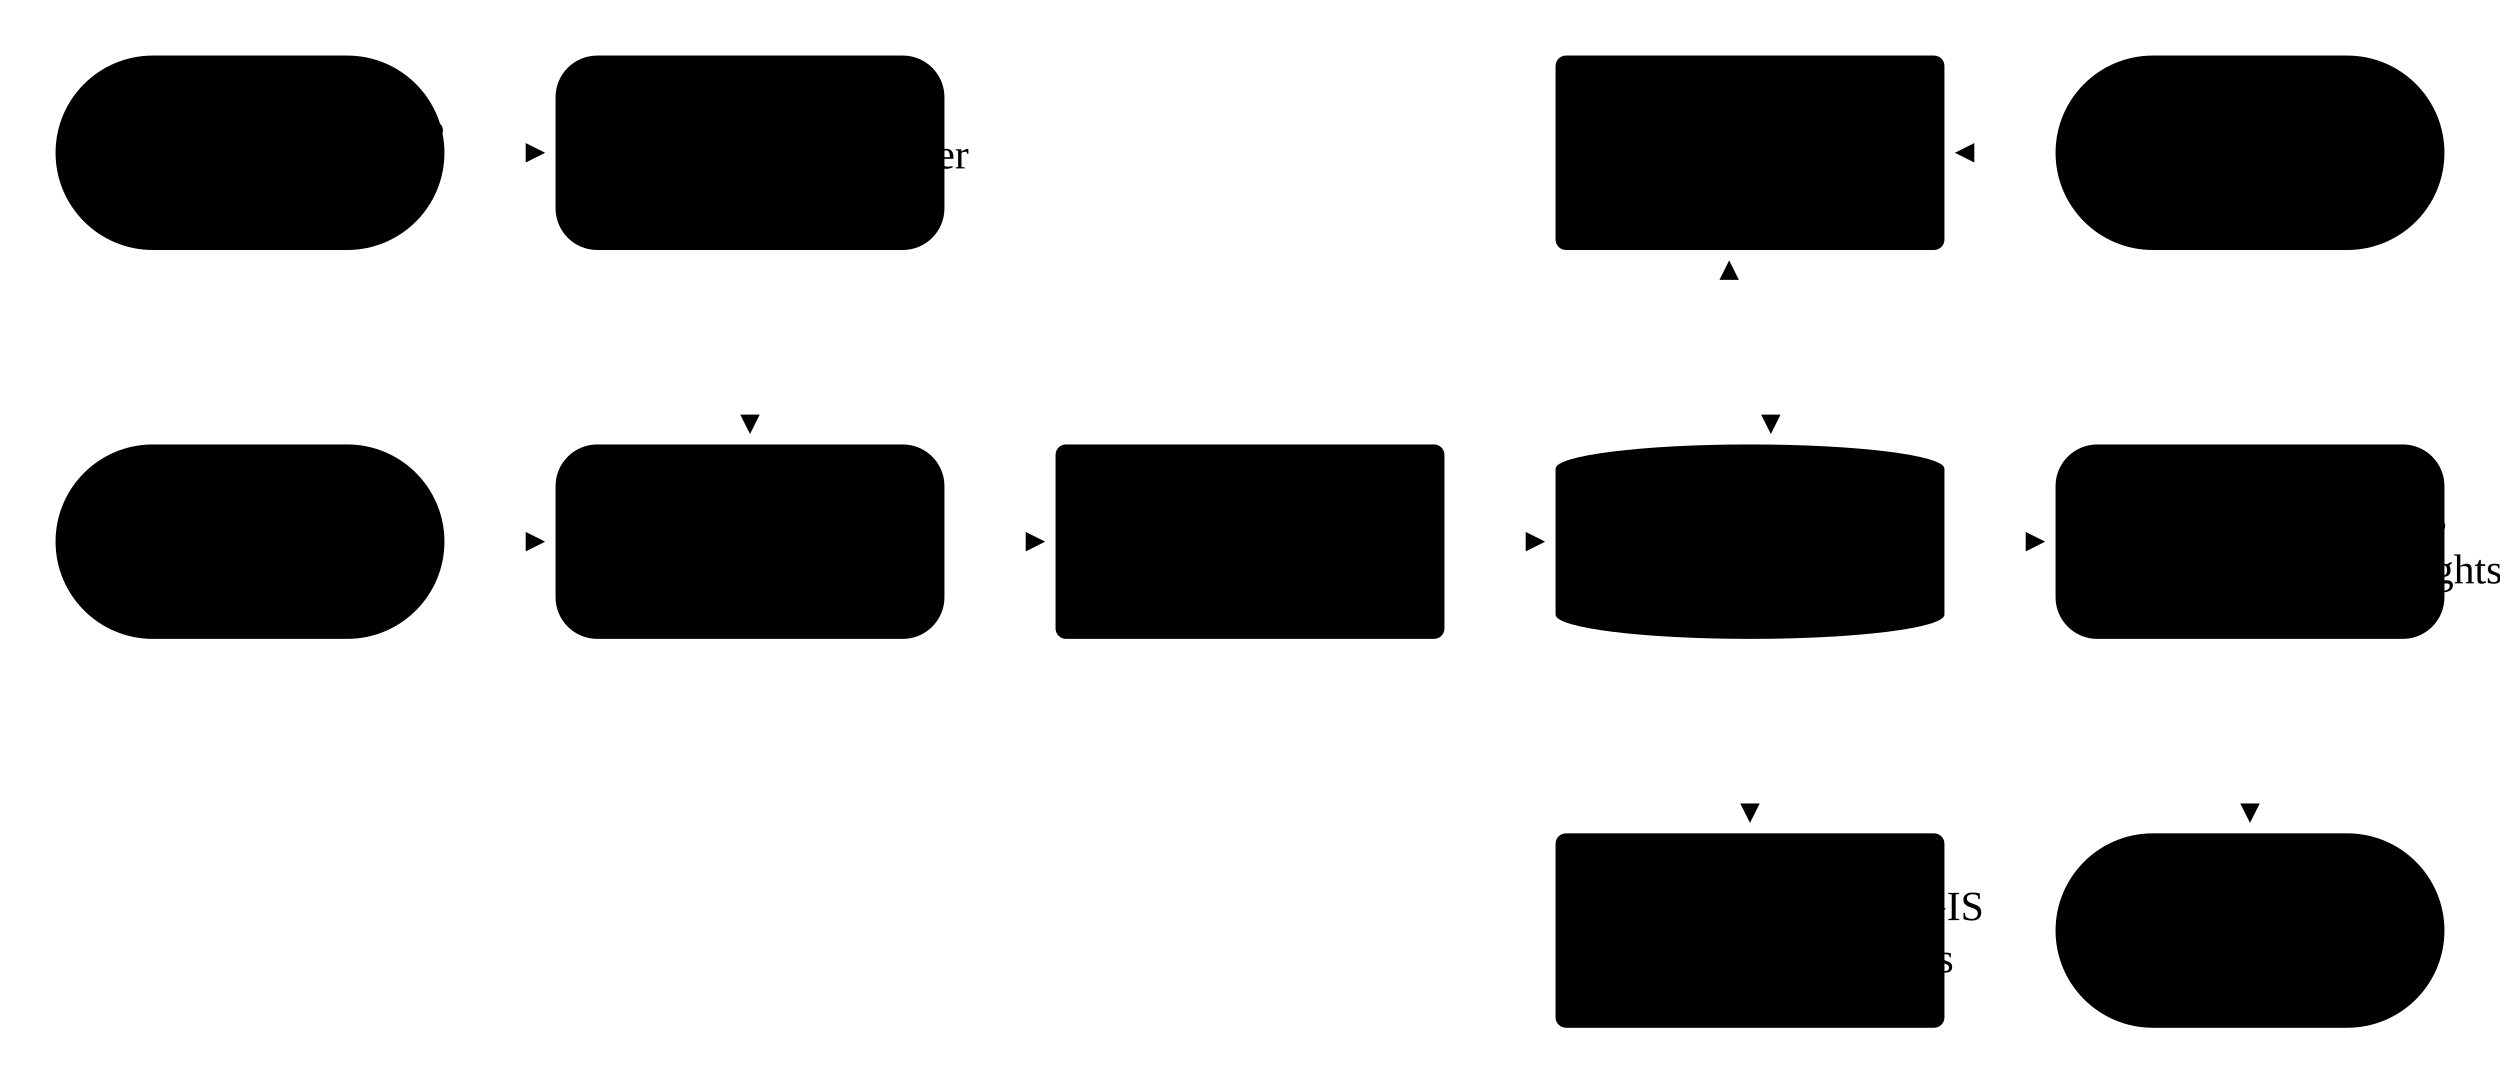
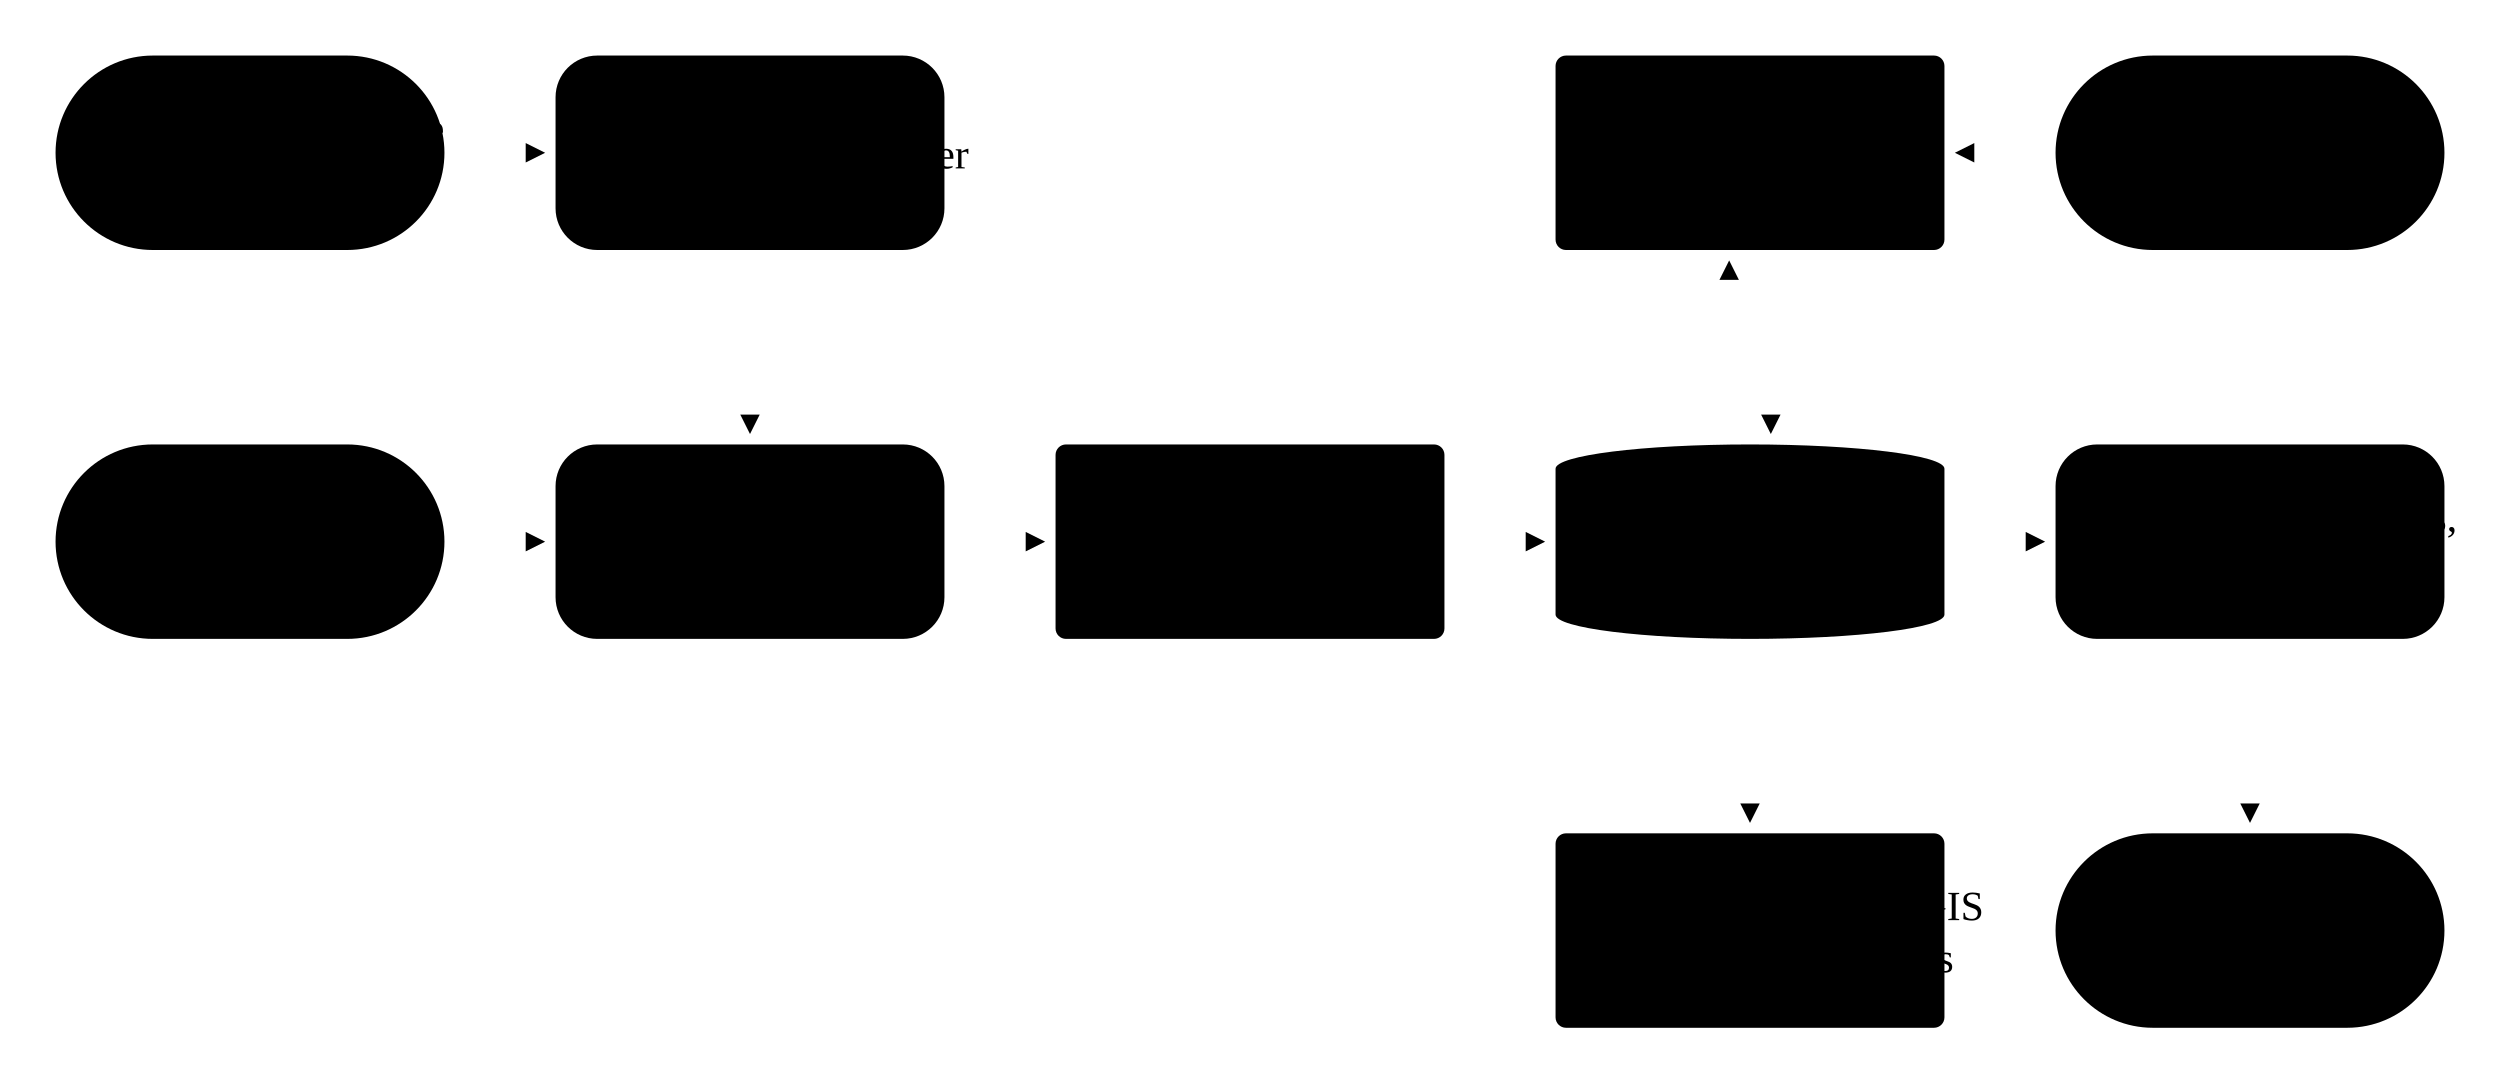
<svg viewBox="0 0 720 312" width="720" height="312" aria-hidden="true" focusable="false">
  <defs>
    <marker id="monitoring-arrow" viewBox="0 0 10 10" refX="9" refY="5" markerWidth="7" markerHeight="7" orient="auto-start-reverse">
      <path class="arrowhead" d="M1 1L9 5L1 9" />
    </marker>
  </defs>
  <g class="edges">
    <path class="e" style="--i:0" pathLength="1" marker-end="url(#monitoring-arrow)" d="M128 44H157" />
    <path class="e" style="--i:1" pathLength="1" marker-end="url(#monitoring-arrow)" d="M216 72V125" />
    <path class="e" style="--i:2" pathLength="1" marker-end="url(#monitoring-arrow)" d="M128 156H157" />
    <path class="e" style="--i:3" pathLength="1" marker-end="url(#monitoring-arrow)" d="M272 156H301" />
    <path class="e" style="--i:4" pathLength="1" marker-end="url(#monitoring-arrow)" d="M416 156H445" />
    <path class="e" style="--i:5" pathLength="1" marker-end="url(#monitoring-arrow)" d="M498 128V75" />
    <path class="e" style="--i:6" pathLength="1" marker-end="url(#monitoring-arrow)" d="M510 72V125" />
    <path class="e" style="--i:7" pathLength="1" marker-end="url(#monitoring-arrow)" d="M592 44H563" />
    <path class="e" style="--i:8" pathLength="1" marker-end="url(#monitoring-arrow)" d="M560 156H589" />
    <path class="e" style="--i:9" pathLength="1" marker-end="url(#monitoring-arrow)" d="M648 184V237" />
    <path class="e" style="--i:10" pathLength="1" marker-end="url(#monitoring-arrow)" d="M504 184V237" />
  </g>
  <g class="nodes">
    <g class="node" style="--i:0">
      <rect class="n n--person" x="16" y="16" width="112" height="56" rx="28" />
      <text class="t" x="72" y="41">
        <tspan x="72">Programme</tspan>
        <tspan x="72" dy="15">team</tspan>
      </text>
    </g>
    <g class="node" style="--i:1">
      <rect class="n n--app" x="160" y="16" width="112" height="56" rx="12" />
      <text class="t" x="216" y="48.5">
        <tspan x="216">Form builder</tspan>
      </text>
    </g>
    <g class="node" style="--i:2">
      <rect class="n n--person" x="16" y="128" width="112" height="56" rx="28" />
      <text class="t" x="72" y="160.5">
        <tspan x="72">Field staff</tspan>
      </text>
    </g>
    <g class="node" style="--i:3">
      <rect class="n n--app" x="160" y="128" width="112" height="56" rx="12" />
      <text class="t" x="216" y="153">
        <tspan x="216">Offline</tspan>
        <tspan x="216" dy="15">mobile app</tspan>
      </text>
    </g>
    <g class="node" style="--i:4">
      <rect class="n n--service" x="304" y="128" width="112" height="56" rx="3" />
      <text class="t" x="360" y="160.5">
        <tspan x="360">Sync API</tspan>
      </text>
    </g>
    <g class="node" style="--i:5">
      <path class="n n--store" d="M448 135v42a56 7 0 0 0 112 0v-42a56 7 0 0 0 -112 0a56 7 0 0 0 112 0" />
      <text class="t" x="504" y="163.5">
        <tspan x="504">Database</tspan>
      </text>
    </g>
    <g class="node" style="--i:6">
      <rect class="n n--service" x="448" y="16" width="112" height="56" rx="3" />
      <text class="t" x="504" y="48.5">
        <tspan x="504">Approvals</tspan>
      </text>
    </g>
    <g class="node" style="--i:7">
      <rect class="n n--person" x="592" y="16" width="112" height="56" rx="28" />
      <text class="t" x="648" y="48.5">
        <tspan x="648">Reviewers</tspan>
      </text>
    </g>
    <g class="node" style="--i:8">
      <rect class="n n--app" x="592" y="128" width="112" height="56" rx="12" />
      <text class="t" x="648" y="153">
-         <tspan x="648">Dashboards</tspan>
-         <tspan x="648" dy="15">and AI insights</tspan>
+         <tspan x="648">Dashboards,</tspan>
+         <tspan x="648" dy="15">reports, AI</tspan>
      </text>
    </g>
    <g class="node" style="--i:9">
      <rect class="n n--person" x="592" y="240" width="112" height="56" rx="28" />
      <text class="t" x="648" y="272.5">
        <tspan x="648">Managers</tspan>
      </text>
    </g>
    <g class="node" style="--i:10">
      <rect class="n n--external" x="448" y="240" width="112" height="56" rx="3" />
      <text class="t" x="504" y="265">
        <tspan x="504">Analysis, GIS</tspan>
        <tspan x="504" dy="15">and BI tools</tspan>
      </text>
    </g>
  </g>
</svg>
